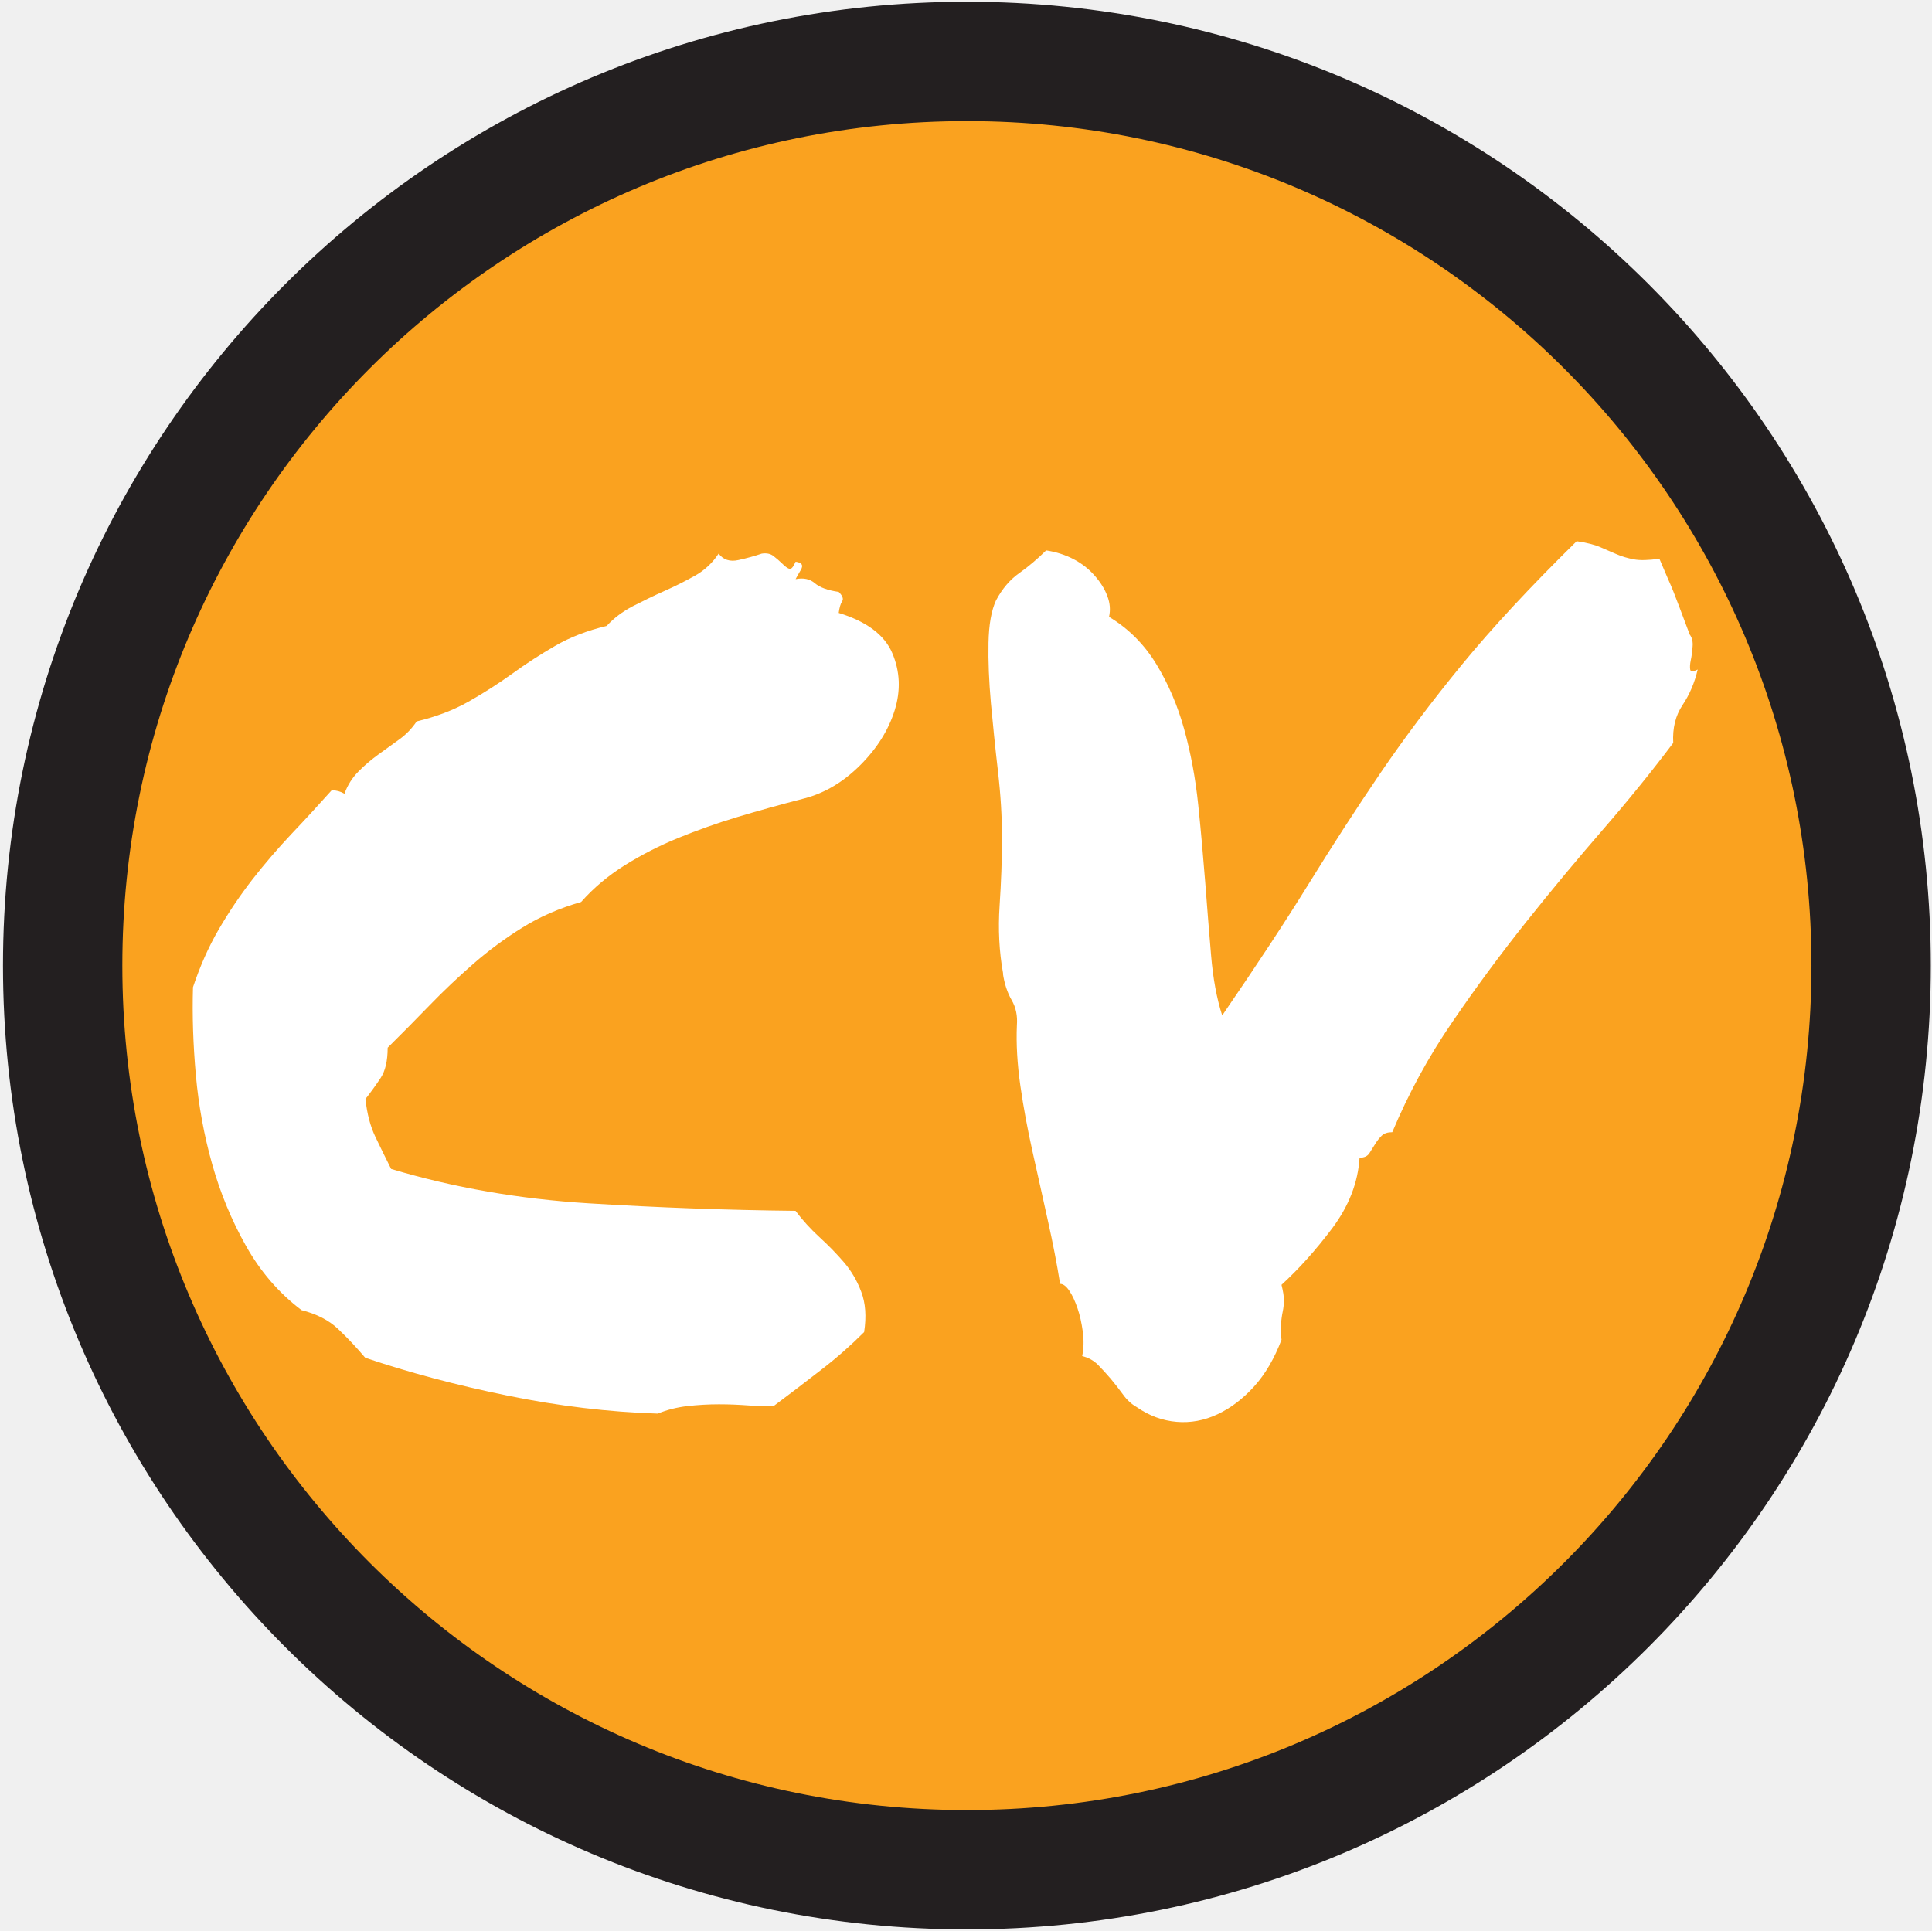
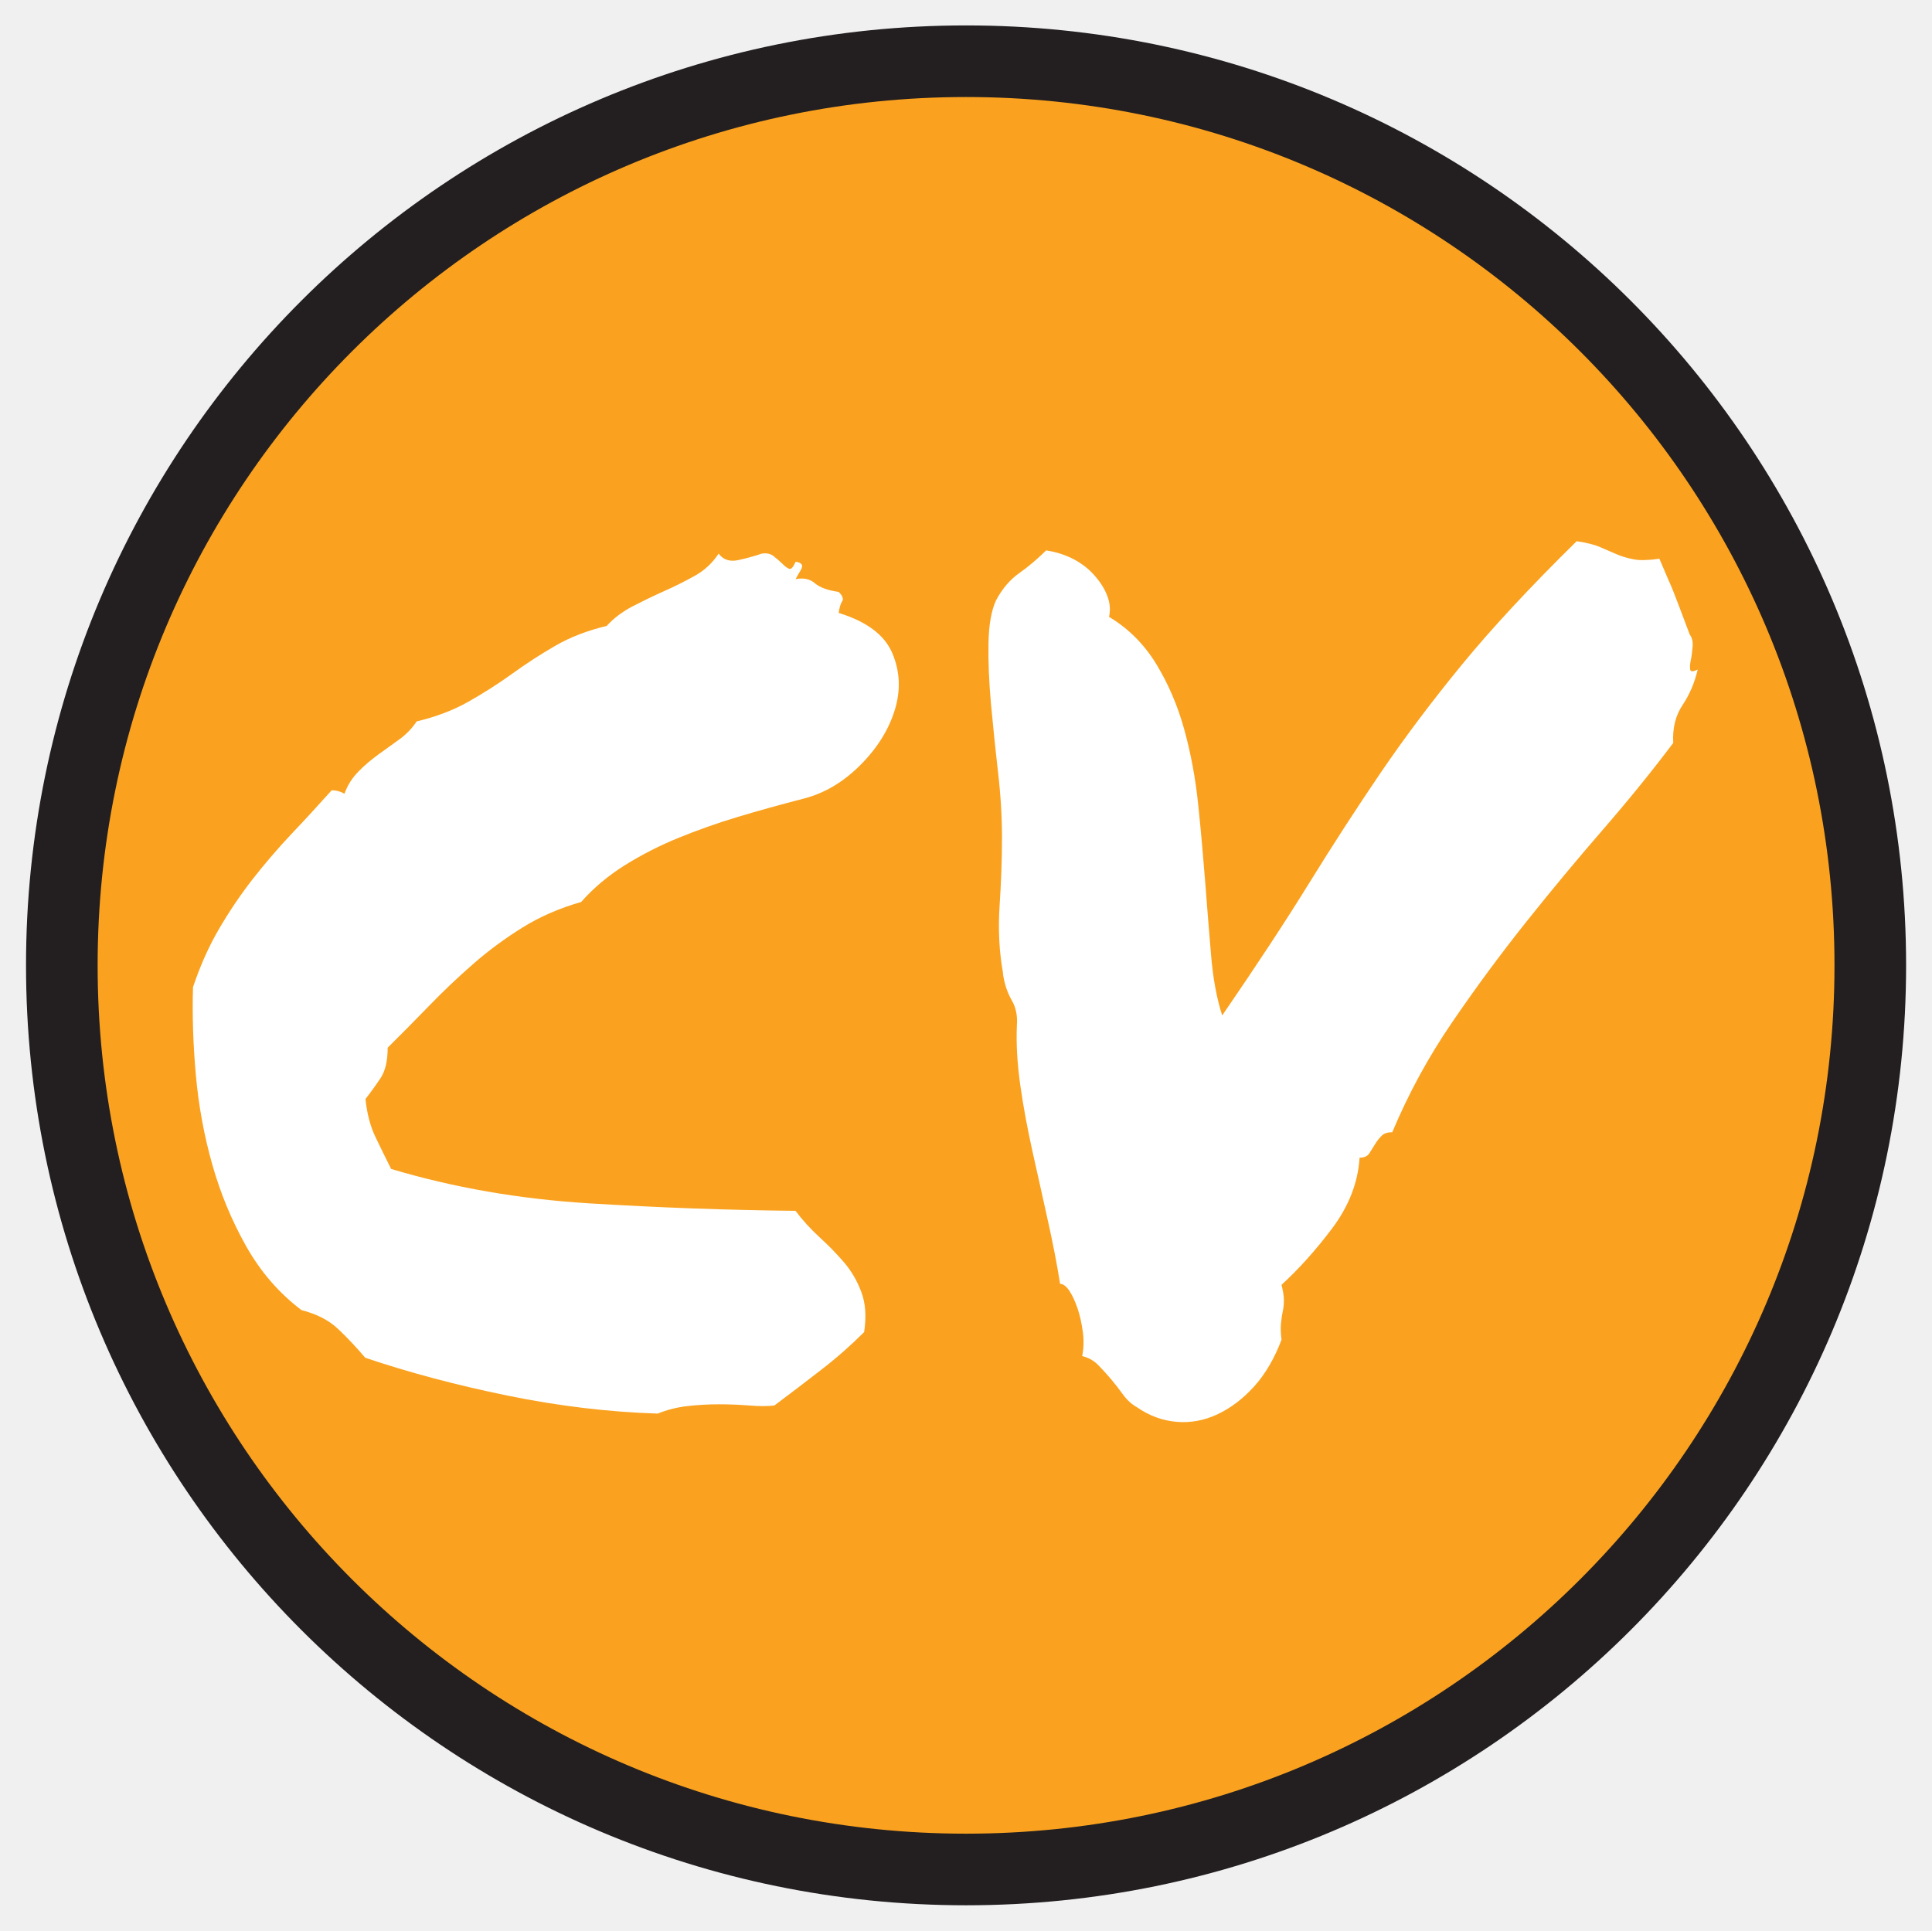
<svg xmlns="http://www.w3.org/2000/svg" id="Layer_1" width="161.87" height="161.78" viewBox="0 0 161.87 161.78">
  <defs>
-     <style>.cls-1{fill:#fff;}.cls-2{fill:#faa21f;stroke:#231f20;stroke-miterlimit:10;stroke-width:10px;}</style>
+     <style>.cls-1{fill:#fff;}.cls-2{fill:#faa21f;stroke:#231f20;stroke-miterlimit:10;stroke-width:6px;}</style>
  </defs>
-   <circle class="cls-2" cx="81.01" cy="80.91" r="75.76" />
+   <circle class="cls-2" cx="80.94" cy="80.89" r="75.76" />
  <g>
    <path class="cls-1" d="M25.25,109.77c-1.89-1.43-3.43-3.22-4.64-5.37-1.21-2.15-2.15-4.43-2.83-6.84-.68-2.41-1.14-4.9-1.37-7.47-.23-2.57-.31-5.03-.24-7.37,.59-1.76,1.3-3.37,2.15-4.83,.85-1.46,1.79-2.86,2.83-4.2,1.04-1.33,2.13-2.6,3.27-3.81,1.14-1.2,2.26-2.42,3.37-3.66,.39,0,.75,.1,1.07,.29,.26-.72,.65-1.33,1.17-1.86s1.07-.99,1.66-1.42c.59-.42,1.17-.85,1.76-1.27,.59-.42,1.07-.93,1.46-1.51,1.63-.39,3.08-.94,4.35-1.66,1.27-.72,2.49-1.5,3.66-2.34,1.17-.85,2.38-1.63,3.61-2.34,1.24-.72,2.67-1.27,4.3-1.66,.59-.65,1.32-1.2,2.2-1.66,.88-.45,1.76-.88,2.64-1.27s1.72-.81,2.54-1.27c.81-.45,1.48-1.07,2-1.86,.39,.52,.94,.7,1.66,.54,.72-.16,1.37-.34,1.95-.54,.39-.06,.72,0,.98,.2,.26,.2,.5,.41,.73,.63,.23,.23,.42,.38,.59,.44,.16,.07,.34-.13,.54-.59,.52,.07,.67,.29,.44,.68-.23,.39-.38,.65-.44,.78,.65-.13,1.19-.02,1.61,.34,.42,.36,1.09,.6,2,.73,.33,.33,.42,.59,.29,.78-.13,.2-.23,.52-.29,.98,2.34,.72,3.84,1.84,4.49,3.37,.65,1.53,.72,3.12,.2,4.79-.52,1.66-1.48,3.19-2.88,4.59s-2.95,2.33-4.64,2.78c-2.02,.52-3.89,1.04-5.62,1.56-1.73,.52-3.39,1.11-4.98,1.76-1.6,.65-3.09,1.42-4.49,2.29-1.4,.88-2.62,1.9-3.66,3.08-1.82,.52-3.47,1.24-4.93,2.15-1.46,.91-2.83,1.92-4.1,3.03-1.27,1.11-2.49,2.26-3.66,3.47-1.17,1.21-2.34,2.39-3.52,3.56,0,1.11-.2,1.95-.59,2.54s-.81,1.17-1.27,1.76c.13,1.24,.41,2.29,.83,3.17,.42,.88,.86,1.77,1.32,2.69,5.21,1.56,10.73,2.52,16.55,2.88,5.83,.36,11.6,.57,17.33,.63,.59,.78,1.25,1.51,2,2.2,.75,.68,1.43,1.38,2.05,2.1,.62,.72,1.11,1.55,1.46,2.49,.36,.94,.44,2.07,.24,3.37-1.11,1.11-2.31,2.17-3.61,3.17-1.3,1.01-2.6,2-3.91,2.98-.59,.07-1.29,.07-2.1,0-.81-.06-1.66-.1-2.54-.1s-1.76,.05-2.64,.15-1.71,.31-2.49,.63c-4.1-.13-8.3-.63-12.6-1.51s-8.27-1.94-11.91-3.17c-.72-.85-1.46-1.64-2.25-2.39-.78-.75-1.82-1.28-3.12-1.61Z" />
    <path class="cls-1" d="M84.04,81.55c-.33-1.82-.42-3.71-.29-5.66,.13-1.95,.2-3.84,.2-5.66s-.11-3.63-.34-5.62c-.23-1.99-.42-3.89-.59-5.71-.16-1.82-.23-3.5-.2-5.03,.03-1.53,.24-2.72,.63-3.56,.52-.98,1.17-1.74,1.95-2.29,.78-.55,1.53-1.19,2.25-1.9,.85,.13,1.61,.38,2.29,.73,.68,.36,1.27,.81,1.76,1.37,.49,.55,.85,1.12,1.07,1.71,.23,.59,.28,1.17,.15,1.76,1.63,.98,2.94,2.29,3.96,3.96,1.01,1.66,1.79,3.48,2.34,5.47,.55,1.99,.94,4.09,1.17,6.3,.23,2.21,.42,4.39,.59,6.54,.16,2.15,.33,4.18,.49,6.1,.16,1.92,.47,3.6,.93,5.03,2.86-4.17,5.29-7.86,7.28-11.08,1.99-3.22,3.99-6.31,6.01-9.28,2.02-2.96,4.28-5.97,6.79-9.03,2.51-3.06,5.71-6.51,9.62-10.35,.85,.13,1.5,.29,1.95,.49,.45,.2,.91,.39,1.37,.59,.45,.2,.94,.34,1.46,.44,.52,.1,1.24,.08,2.15-.05,.33,.78,.57,1.35,.73,1.71,.16,.36,.31,.7,.44,1.03,.13,.33,.29,.75,.49,1.27,.2,.52,.49,1.3,.88,2.34,.2,.26,.28,.6,.24,1.03-.03,.42-.08,.8-.15,1.12-.07,.33-.08,.59-.05,.78,.03,.2,.24,.2,.63,0-.26,1.11-.68,2.1-1.27,2.98s-.85,1.94-.78,3.17c-1.76,2.34-3.71,4.75-5.86,7.23-2.15,2.48-4.3,5.06-6.45,7.76-2.15,2.7-4.22,5.5-6.2,8.4-1.99,2.9-3.66,5.97-5.03,9.23-.39,0-.68,.1-.88,.29s-.38,.42-.54,.68c-.16,.26-.33,.52-.49,.78-.16,.26-.44,.39-.83,.39-.13,2.08-.9,4.05-2.29,5.91-1.4,1.86-2.82,3.43-4.25,4.74,.13,.52,.2,.94,.2,1.27s-.03,.65-.1,.98c-.07,.33-.11,.67-.15,1.03-.03,.36-.02,.8,.05,1.32-.59,1.56-1.35,2.87-2.29,3.91-.94,1.04-1.97,1.82-3.08,2.34-1.11,.52-2.25,.73-3.42,.63s-2.28-.5-3.32-1.22c-.46-.26-.85-.62-1.17-1.07-.33-.45-.67-.89-1.03-1.32-.36-.42-.72-.81-1.07-1.17-.36-.36-.8-.6-1.32-.73,.13-.65,.15-1.33,.05-2.05-.1-.72-.24-1.37-.44-1.95s-.42-1.07-.68-1.46c-.26-.39-.52-.59-.78-.59-.26-1.63-.6-3.4-1.03-5.32-.42-1.92-.85-3.82-1.27-5.71-.42-1.89-.77-3.74-1.03-5.57-.26-1.82-.36-3.52-.29-5.08,.06-.78-.08-1.48-.44-2.1-.36-.62-.6-1.35-.73-2.2Z" />
  </g>
</svg>
